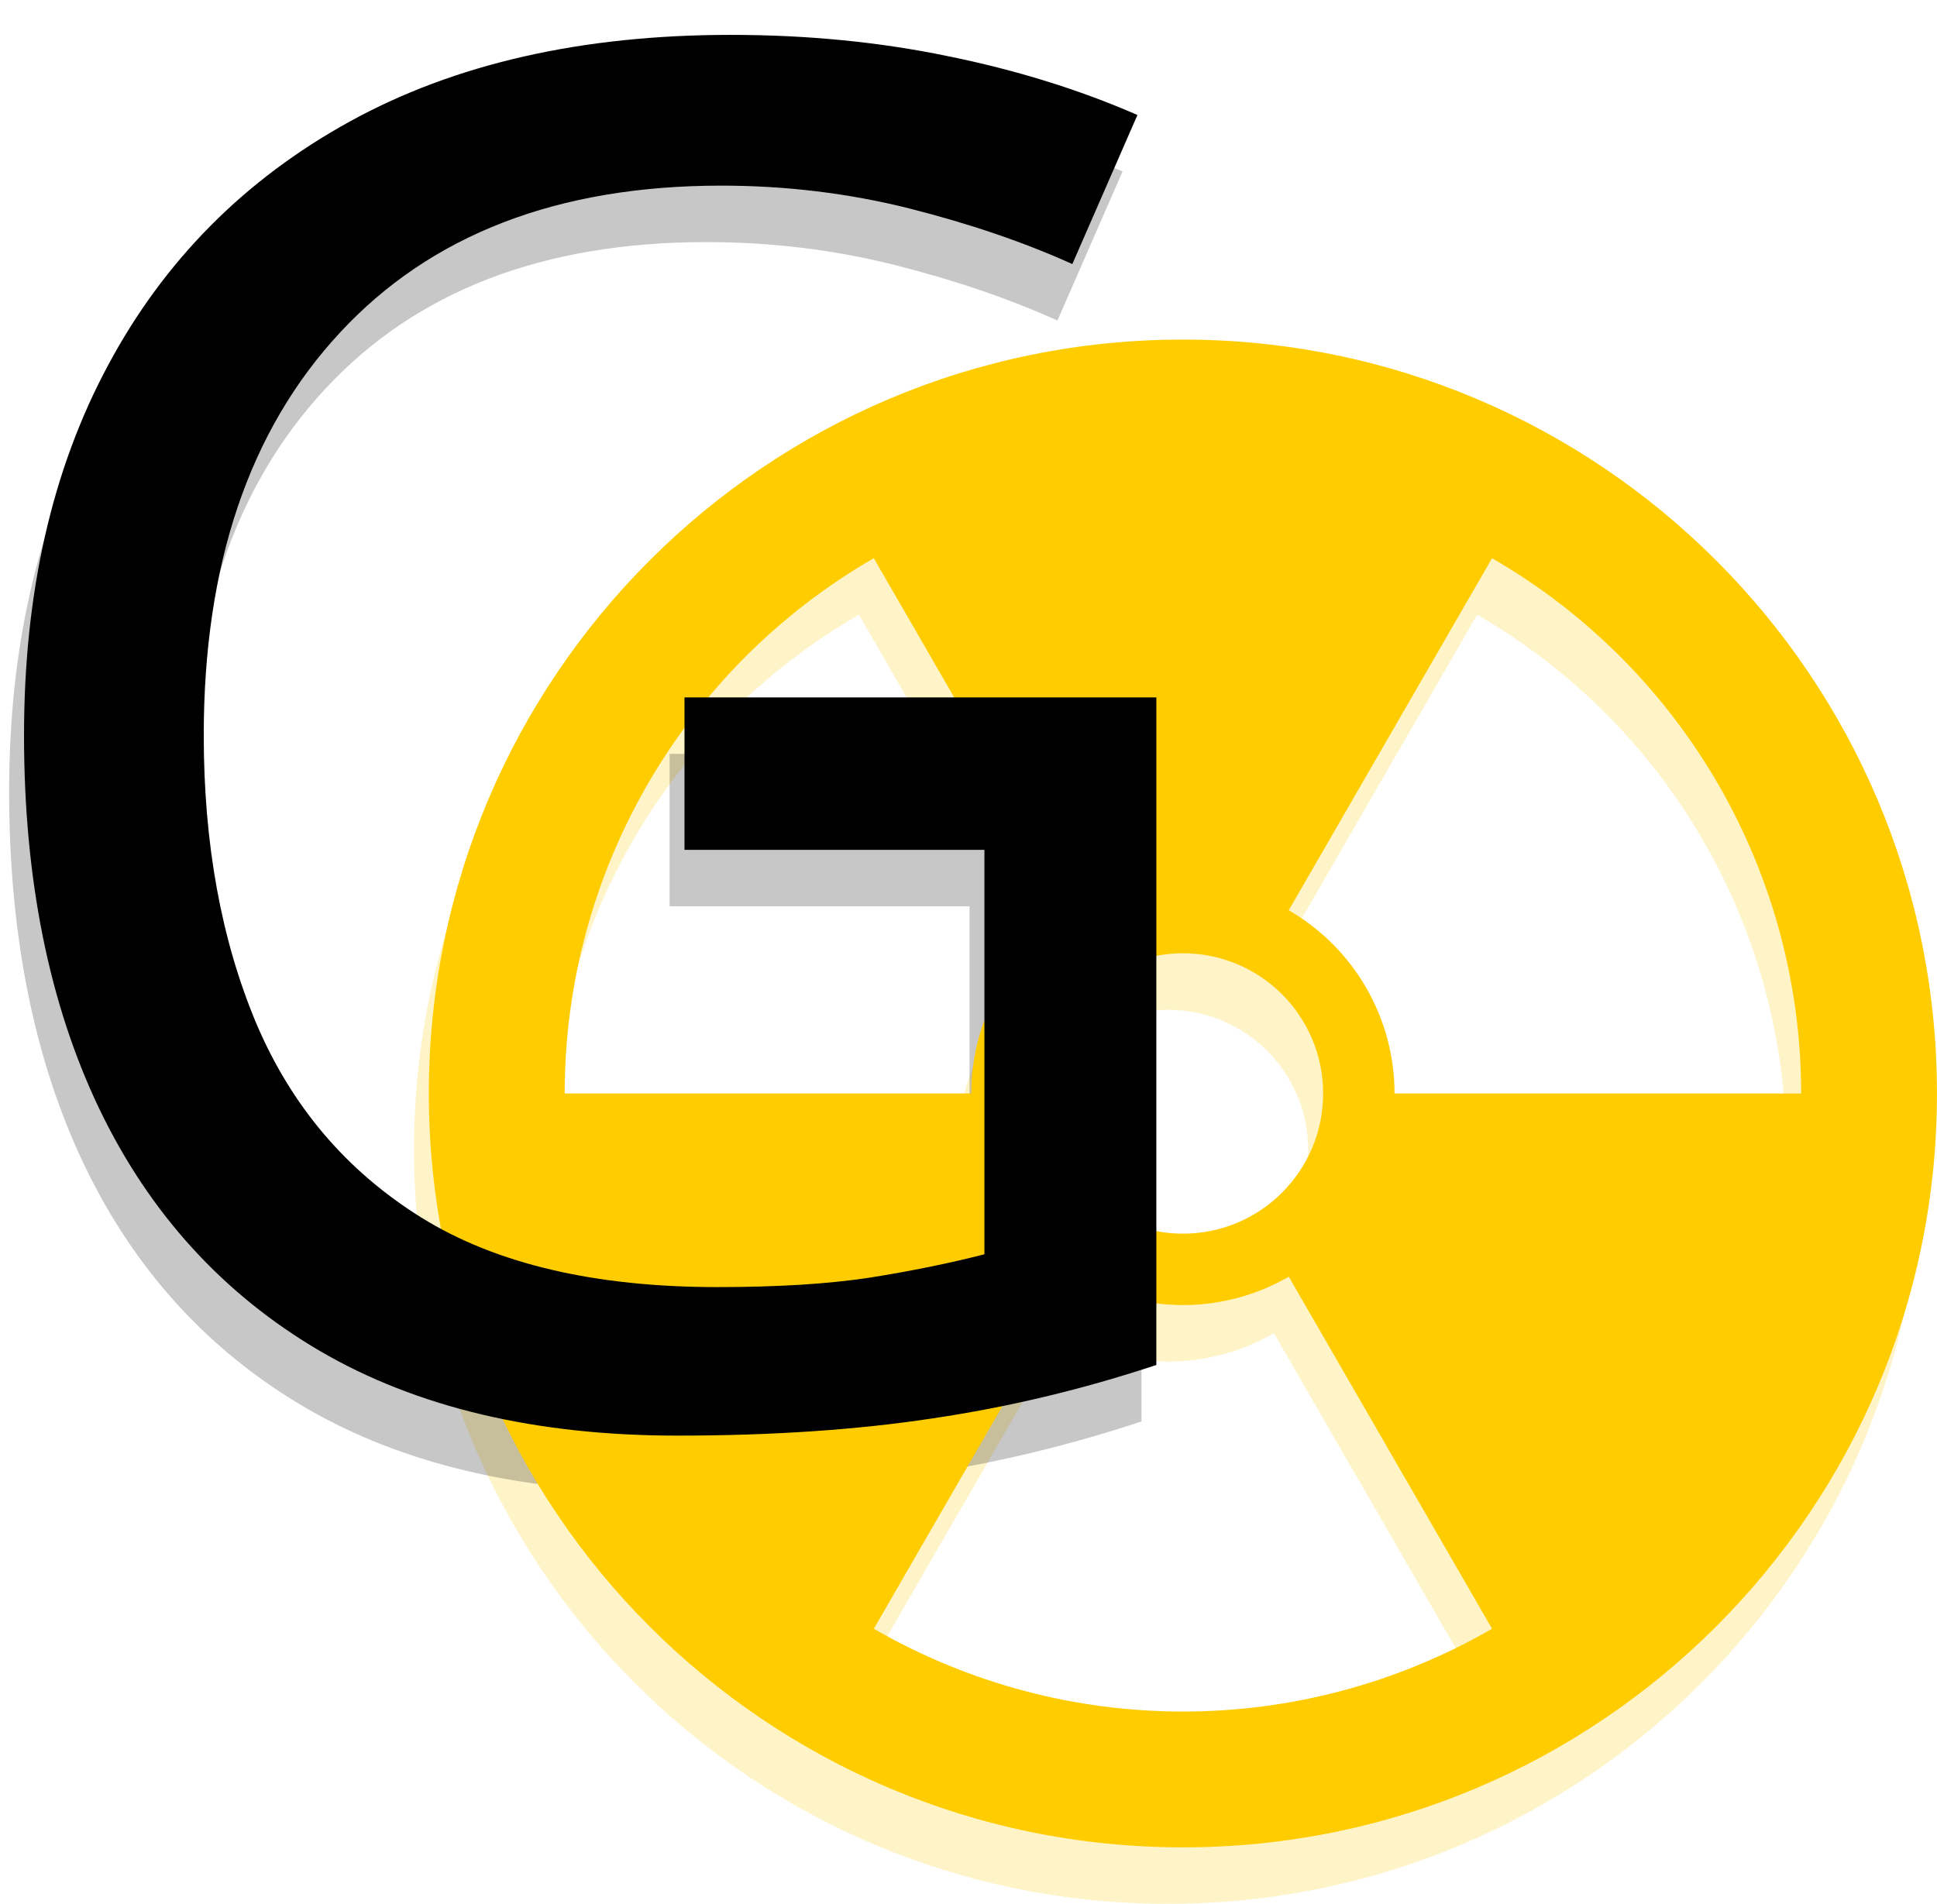
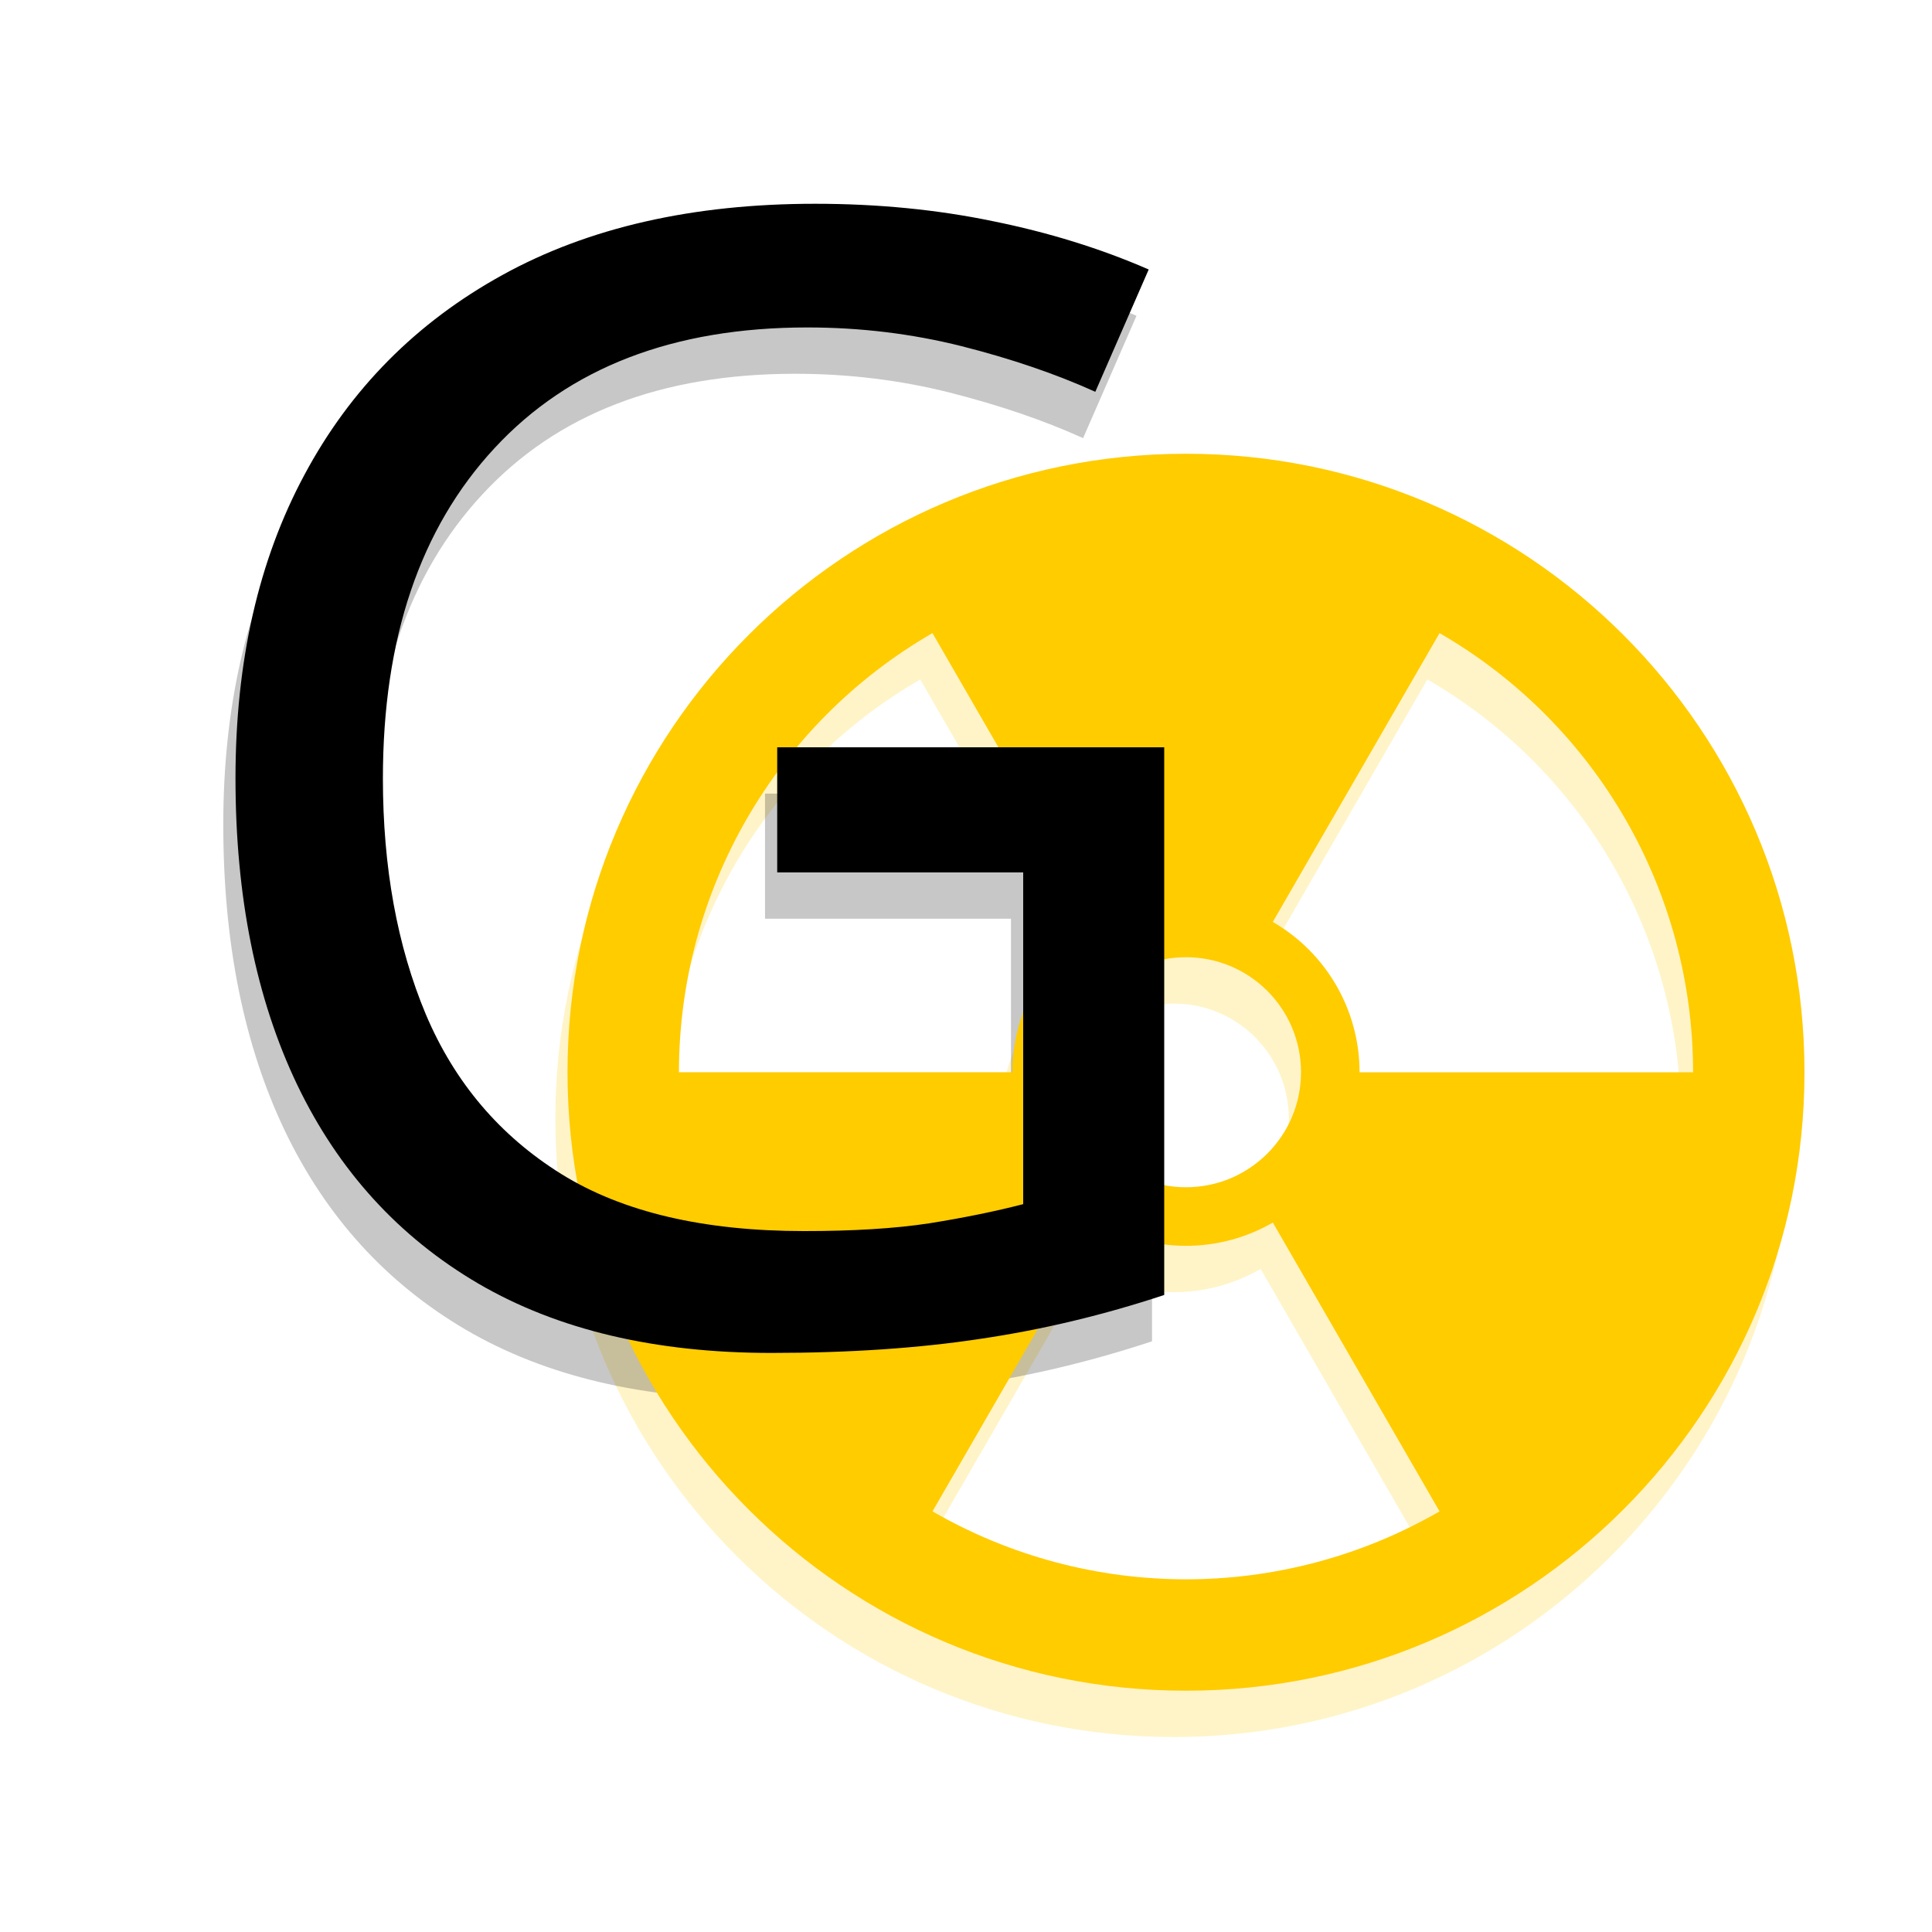
- <svg xmlns="http://www.w3.org/2000/svg" width="205.579" height="202.112" viewBox="0 0 54.393 53.475" version="1.1" id="svg5" xml:space="preserve">
+ <svg xmlns="http://www.w3.org/2000/svg" width="250" height="250" viewBox="0 0 66.146 66.146" version="1.1" id="svg5" xml:space="preserve">
  <defs id="defs2" />
-   <g id="layer1" transform="translate(-7.387895,-5.99733)">
+   <g id="layer1">
    <path id="path4176-6" style="fill:#ffcc00;fill-opacity:0.222;stroke:none;stroke-width:0.421" d="m 48.868,53.332 c -5.371,3.101 -11.989,3.101 -17.36,0 l 5.709,-9.888 c 1.839,1.062 4.104,1.062 5.943,0 z m 0,-30.069 c 5.371,3.101 8.68,8.832 8.68,15.035 H 46.13 c 0,-2.123 -1.133,-4.085 -2.971,-5.147 z m -4.743,15.035 c 0,2.175 -1.763,3.938 -3.938,3.938 -2.175,0 -3.938,-1.763 -3.938,-3.938 0,-2.175 1.763,-3.938 3.938,-3.938 2.175,0 3.938,1.763 3.938,3.938 z m -21.298,0 c 0,-6.202 3.309,-11.933 8.68,-15.035 l 5.709,9.888 c -1.839,1.062 -2.971,3.024 -2.971,5.147 z M 40.188,17.122 c -11.695,0 -21.175,9.48 -21.175,21.175 0,11.695 9.48,21.175 21.175,21.175 11.695,0 21.175,-9.48 21.175,-21.175 0,-11.695 -9.48,-21.175 -21.175,-21.175 z" />
    <text xml:space="preserve" style="font-style:normal;font-variant:normal;font-weight:normal;font-stretch:normal;font-size:53.615px;line-height:1.25;font-family:EmojiOne;-inkscape-font-specification:EmojiOne;letter-spacing:0px;word-spacing:0px;fill:#000000;fill-opacity:0.22;stroke:none;stroke-width:1.34" x="4.377" y="47.377" id="text113-7">
      <tspan id="tspan111-5" style="fill:#000000;fill-opacity:0.22;stroke-width:1.34" x="4.377" y="47.377">G</tspan>
    </text>
    <path id="path4176" style="fill:#ffcc00;stroke:none;stroke-width:0.421" d="m 49.286,51.745 c -5.371,3.101 -11.989,3.101 -17.36,0 l 5.709,-9.888 c 1.839,1.062 4.104,1.062 5.943,0 z m 0,-30.069 c 5.371,3.101 8.68,8.832 8.68,15.035 H 46.548 c 0,-2.123 -1.133,-4.085 -2.971,-5.147 z M 44.543,36.71 c 0,2.175 -1.763,3.938 -3.938,3.938 -2.175,0 -3.938,-1.763 -3.938,-3.938 0,-2.175 1.763,-3.938 3.938,-3.938 2.175,0 3.938,1.763 3.938,3.938 z m -21.298,0 c 0,-6.202 3.309,-11.933 8.68,-15.035 l 5.709,9.888 c -1.839,1.062 -2.971,3.024 -2.971,5.147 z M 40.605,15.535 c -11.695,0 -21.175,9.48 -21.175,21.175 0,11.695 9.48,21.175 21.175,21.175 11.695,0 21.175,-9.48 21.175,-21.175 0,-11.695 -9.48,-21.175 -21.175,-21.175 z" />
    <text xml:space="preserve" style="font-style:normal;font-variant:normal;font-weight:normal;font-stretch:normal;font-size:53.615px;line-height:1.25;font-family:EmojiOne;-inkscape-font-specification:EmojiOne;letter-spacing:0px;word-spacing:0px;fill:#000000;fill-opacity:1;stroke:none;stroke-width:1.34" x="4.795" y="45.789" id="text113">
      <tspan id="tspan111" style="stroke-width:1.34" x="4.795" y="45.789">G</tspan>
    </text>
  </g>
</svg>
